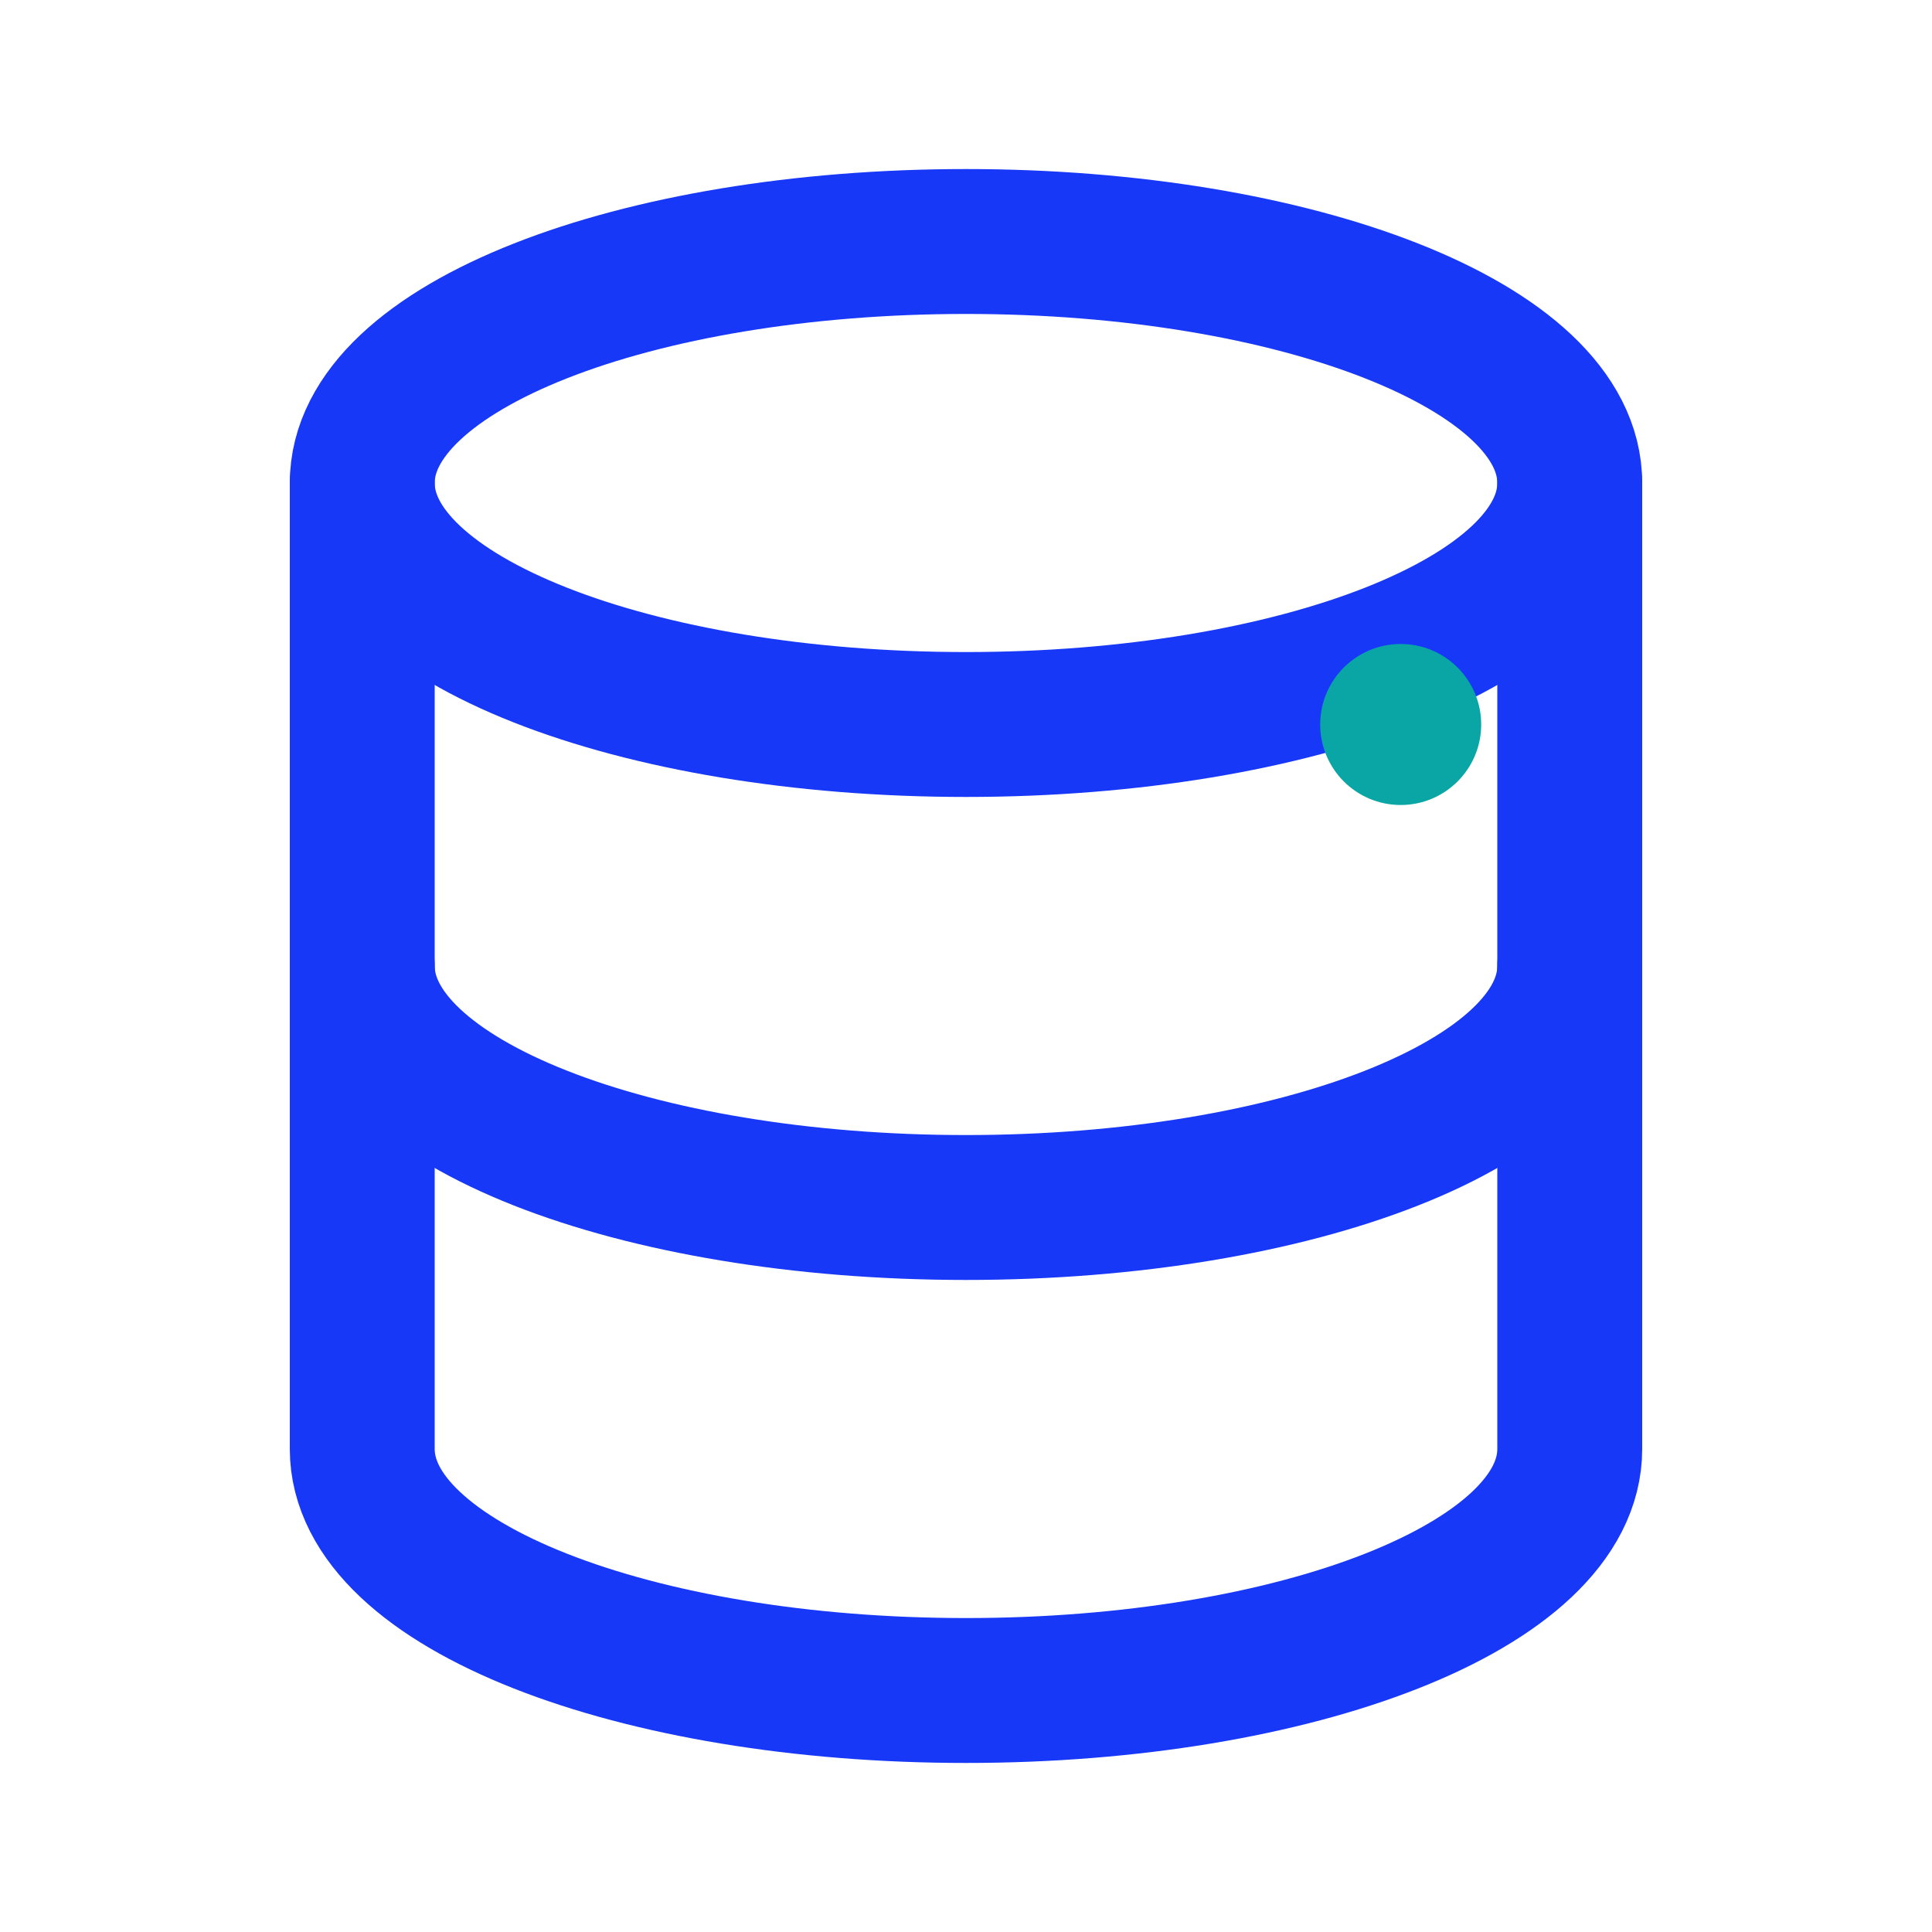
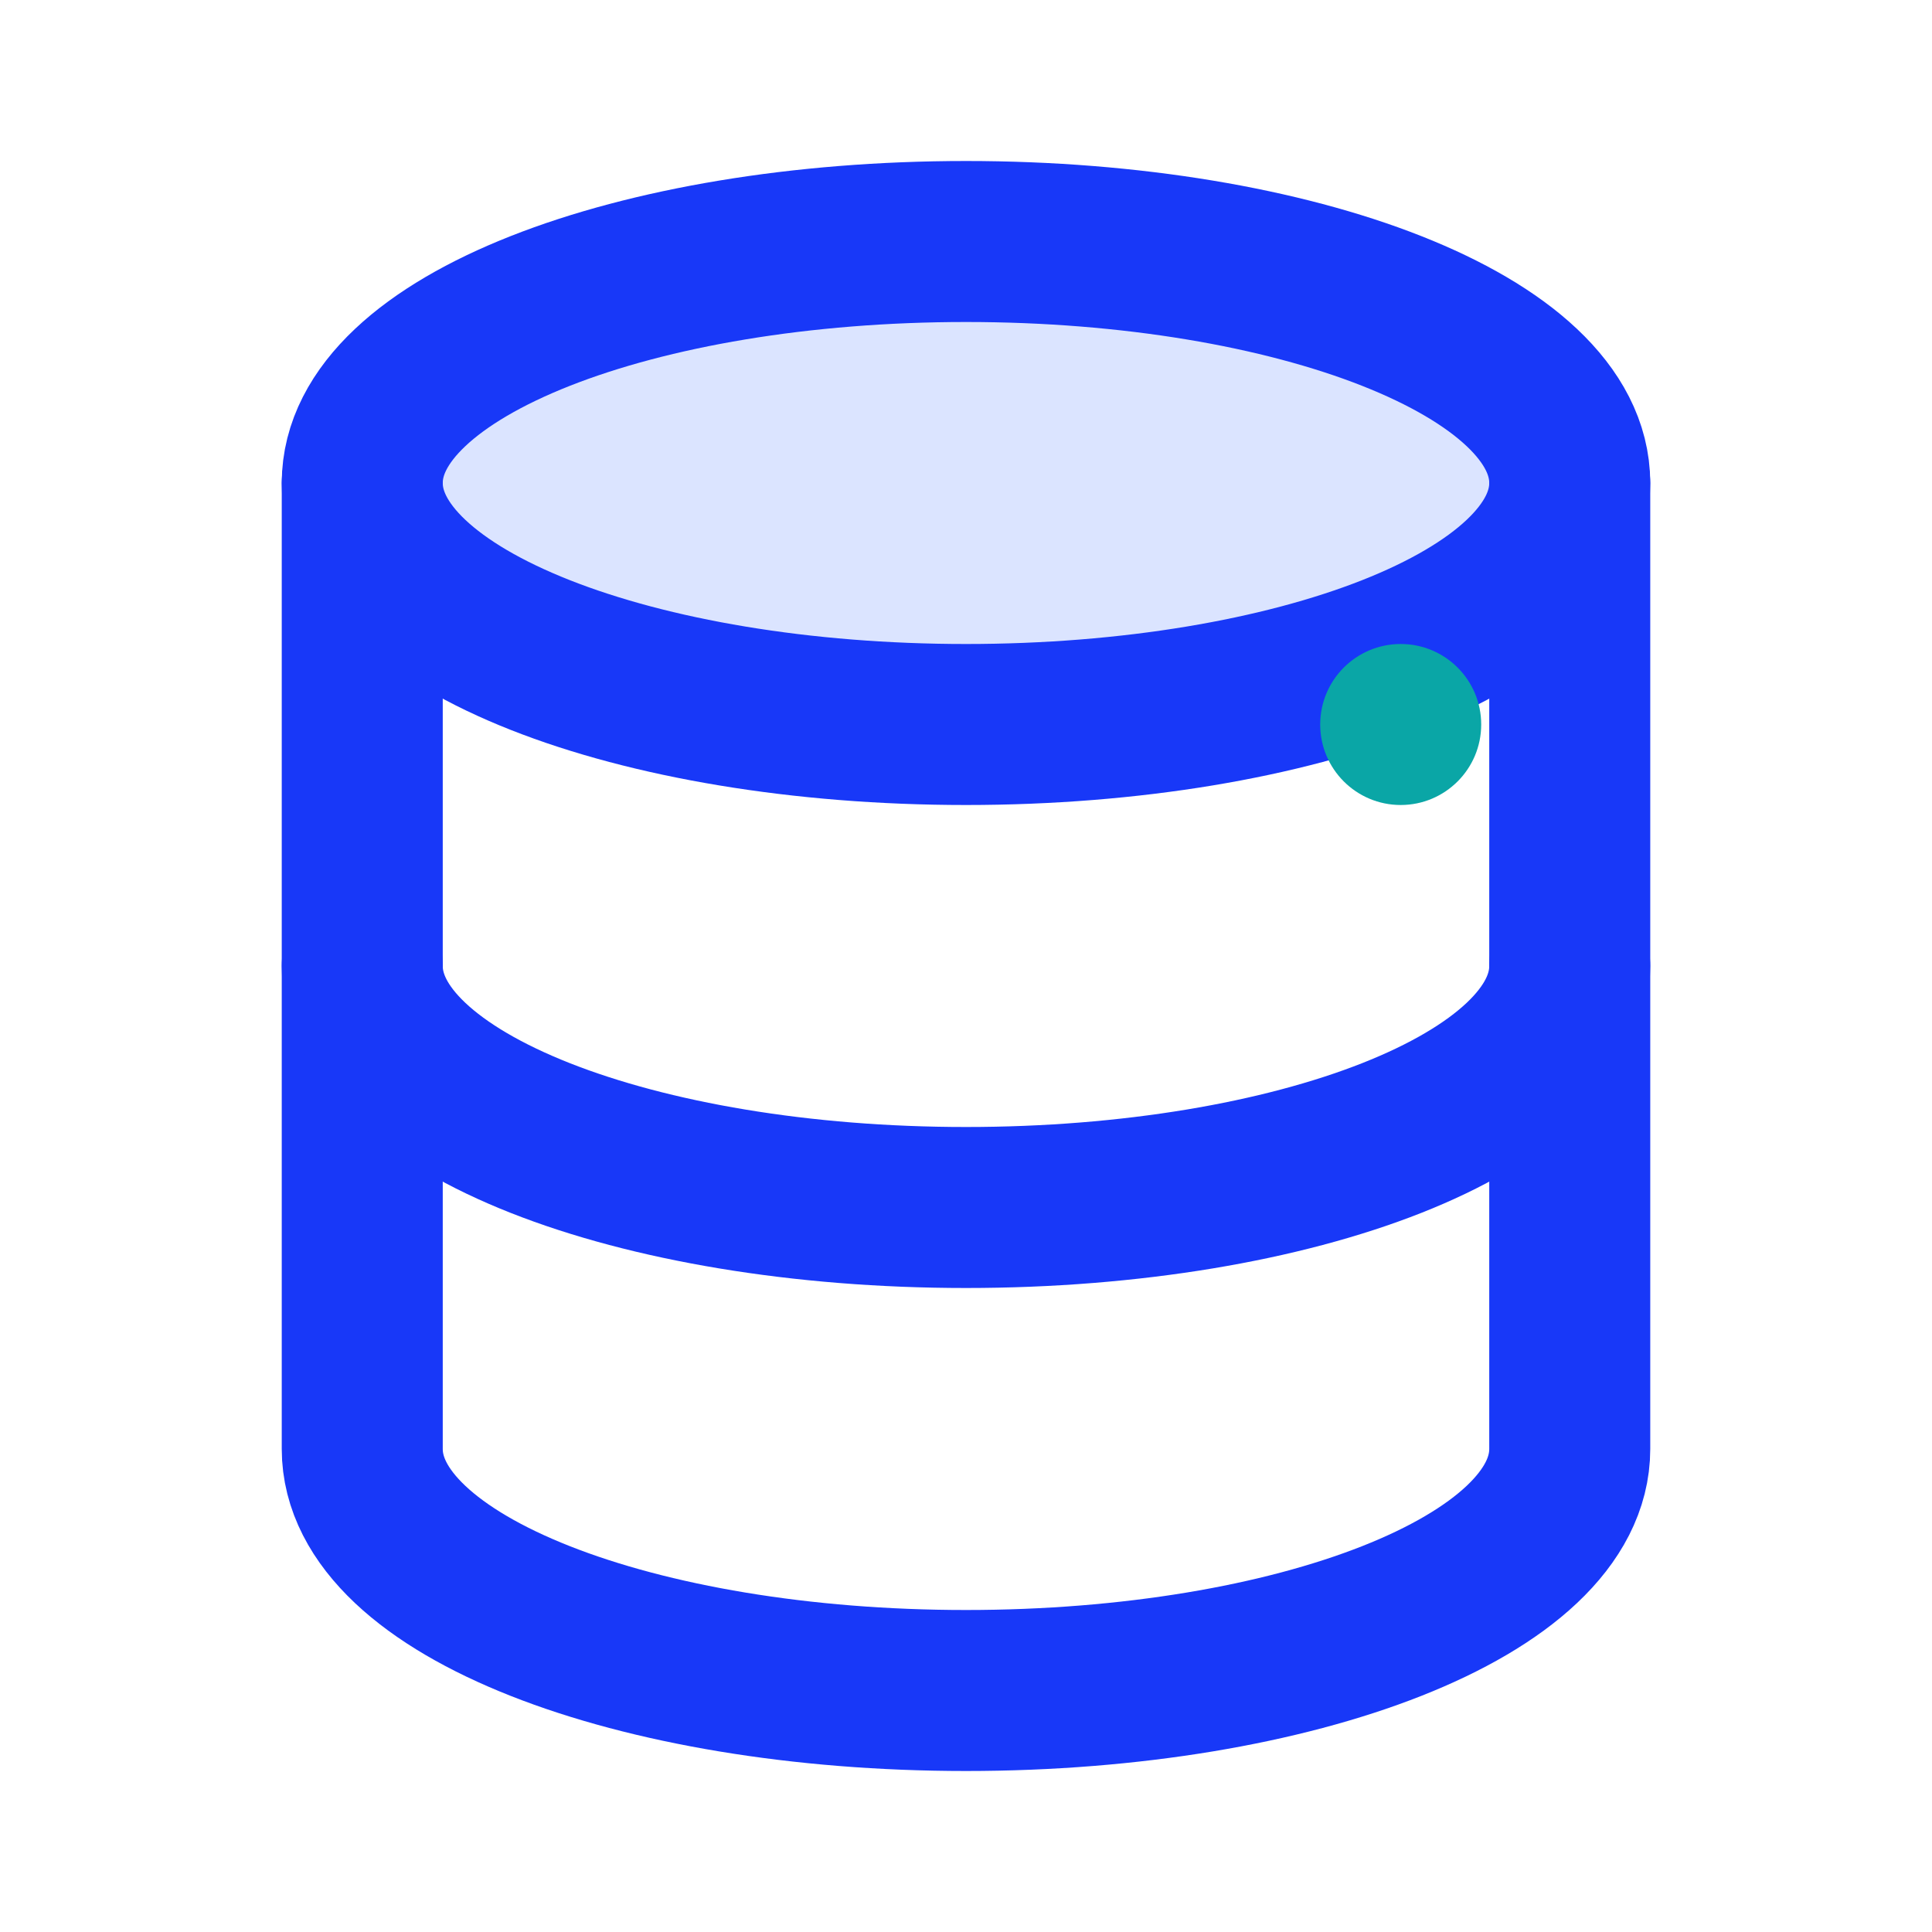
<svg xmlns="http://www.w3.org/2000/svg" viewBox="0 0 24 24" fill="none">
-   <path d="M4.5 6c0-1.7 3.4-3 7.5-3s7.5 1.3 7.5 3-3.4 3-7.5 3-7.5-1.3-7.5-3Z" stroke="#1838f8" stroke-width="1.8" stroke-linecap="round" stroke-linejoin="round" fill="none" />
-   <path d="M4.5 6v12c0 1.7 3.4 3 7.5 3s7.5-1.3 7.5-3V6" stroke="#1838f8" stroke-width="1.8" stroke-linecap="round" stroke-linejoin="round" fill="none" />
-   <path d="M4.5 12c0 1.7 3.4 3 7.5 3s7.5-1.3 7.5-3" stroke="#1838f8" stroke-width="1.8" stroke-linecap="round" stroke-linejoin="round" fill="none" />
+   <path d="M4.5 6c0-1.7 3.4-3 7.5-3s7.5 1.3 7.5 3-3.4 3-7.5 3-7.5-1.3-7.5-3Z" fill="#dbe4ff" />
+   <path d="M4.5 6c0-1.7 3.4-3 7.5-3s7.5 1.3 7.5 3-3.4 3-7.5 3-7.5-1.3-7.5-3Z" stroke="#1838f8" stroke-width="2" stroke-linecap="round" stroke-linejoin="round" fill="none" />
+   <path d="M4.5 6v12c0 1.7 3.4 3 7.5 3s7.5-1.3 7.5-3V6" stroke="#1838f8" stroke-width="2" stroke-linecap="round" stroke-linejoin="round" fill="none" />
+   <path d="M4.5 12c0 1.7 3.4 3 7.5 3s7.5-1.3 7.5-3" stroke="#1838f8" stroke-width="2" stroke-linecap="round" stroke-linejoin="round" fill="none" />
  <circle cx="17.4" cy="9" r="1" fill="#0aa6a6" />
</svg>
